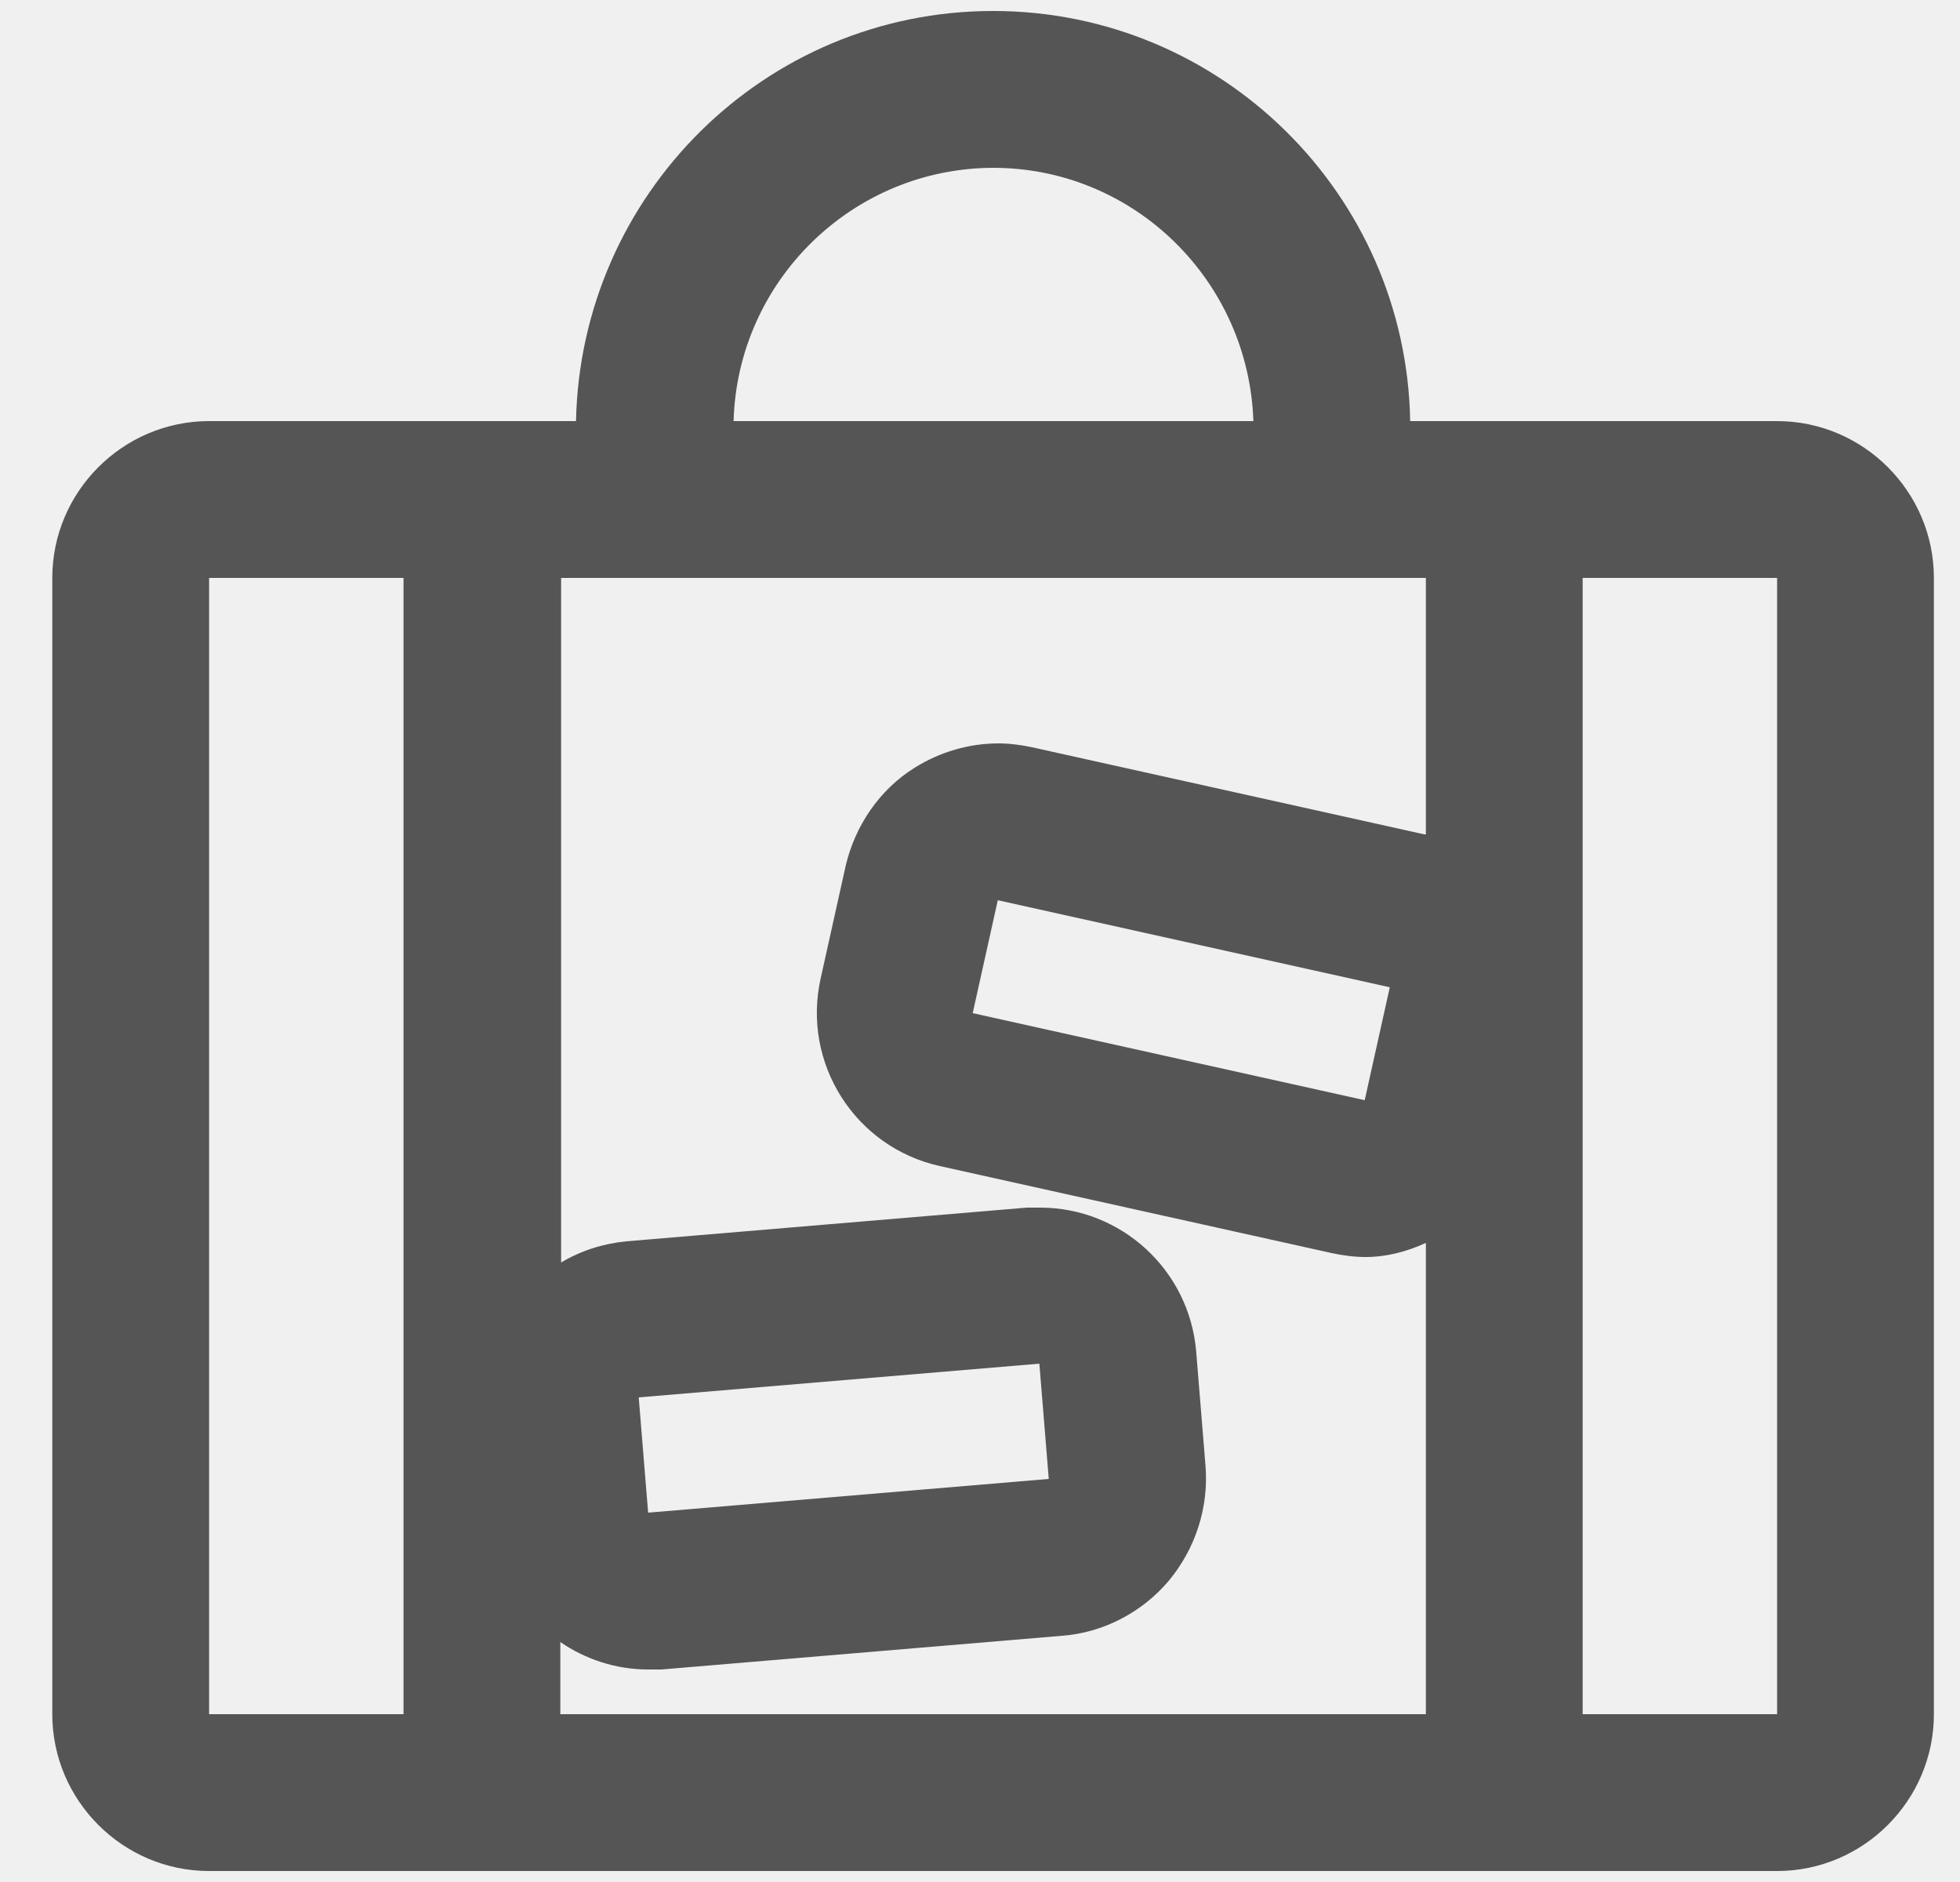
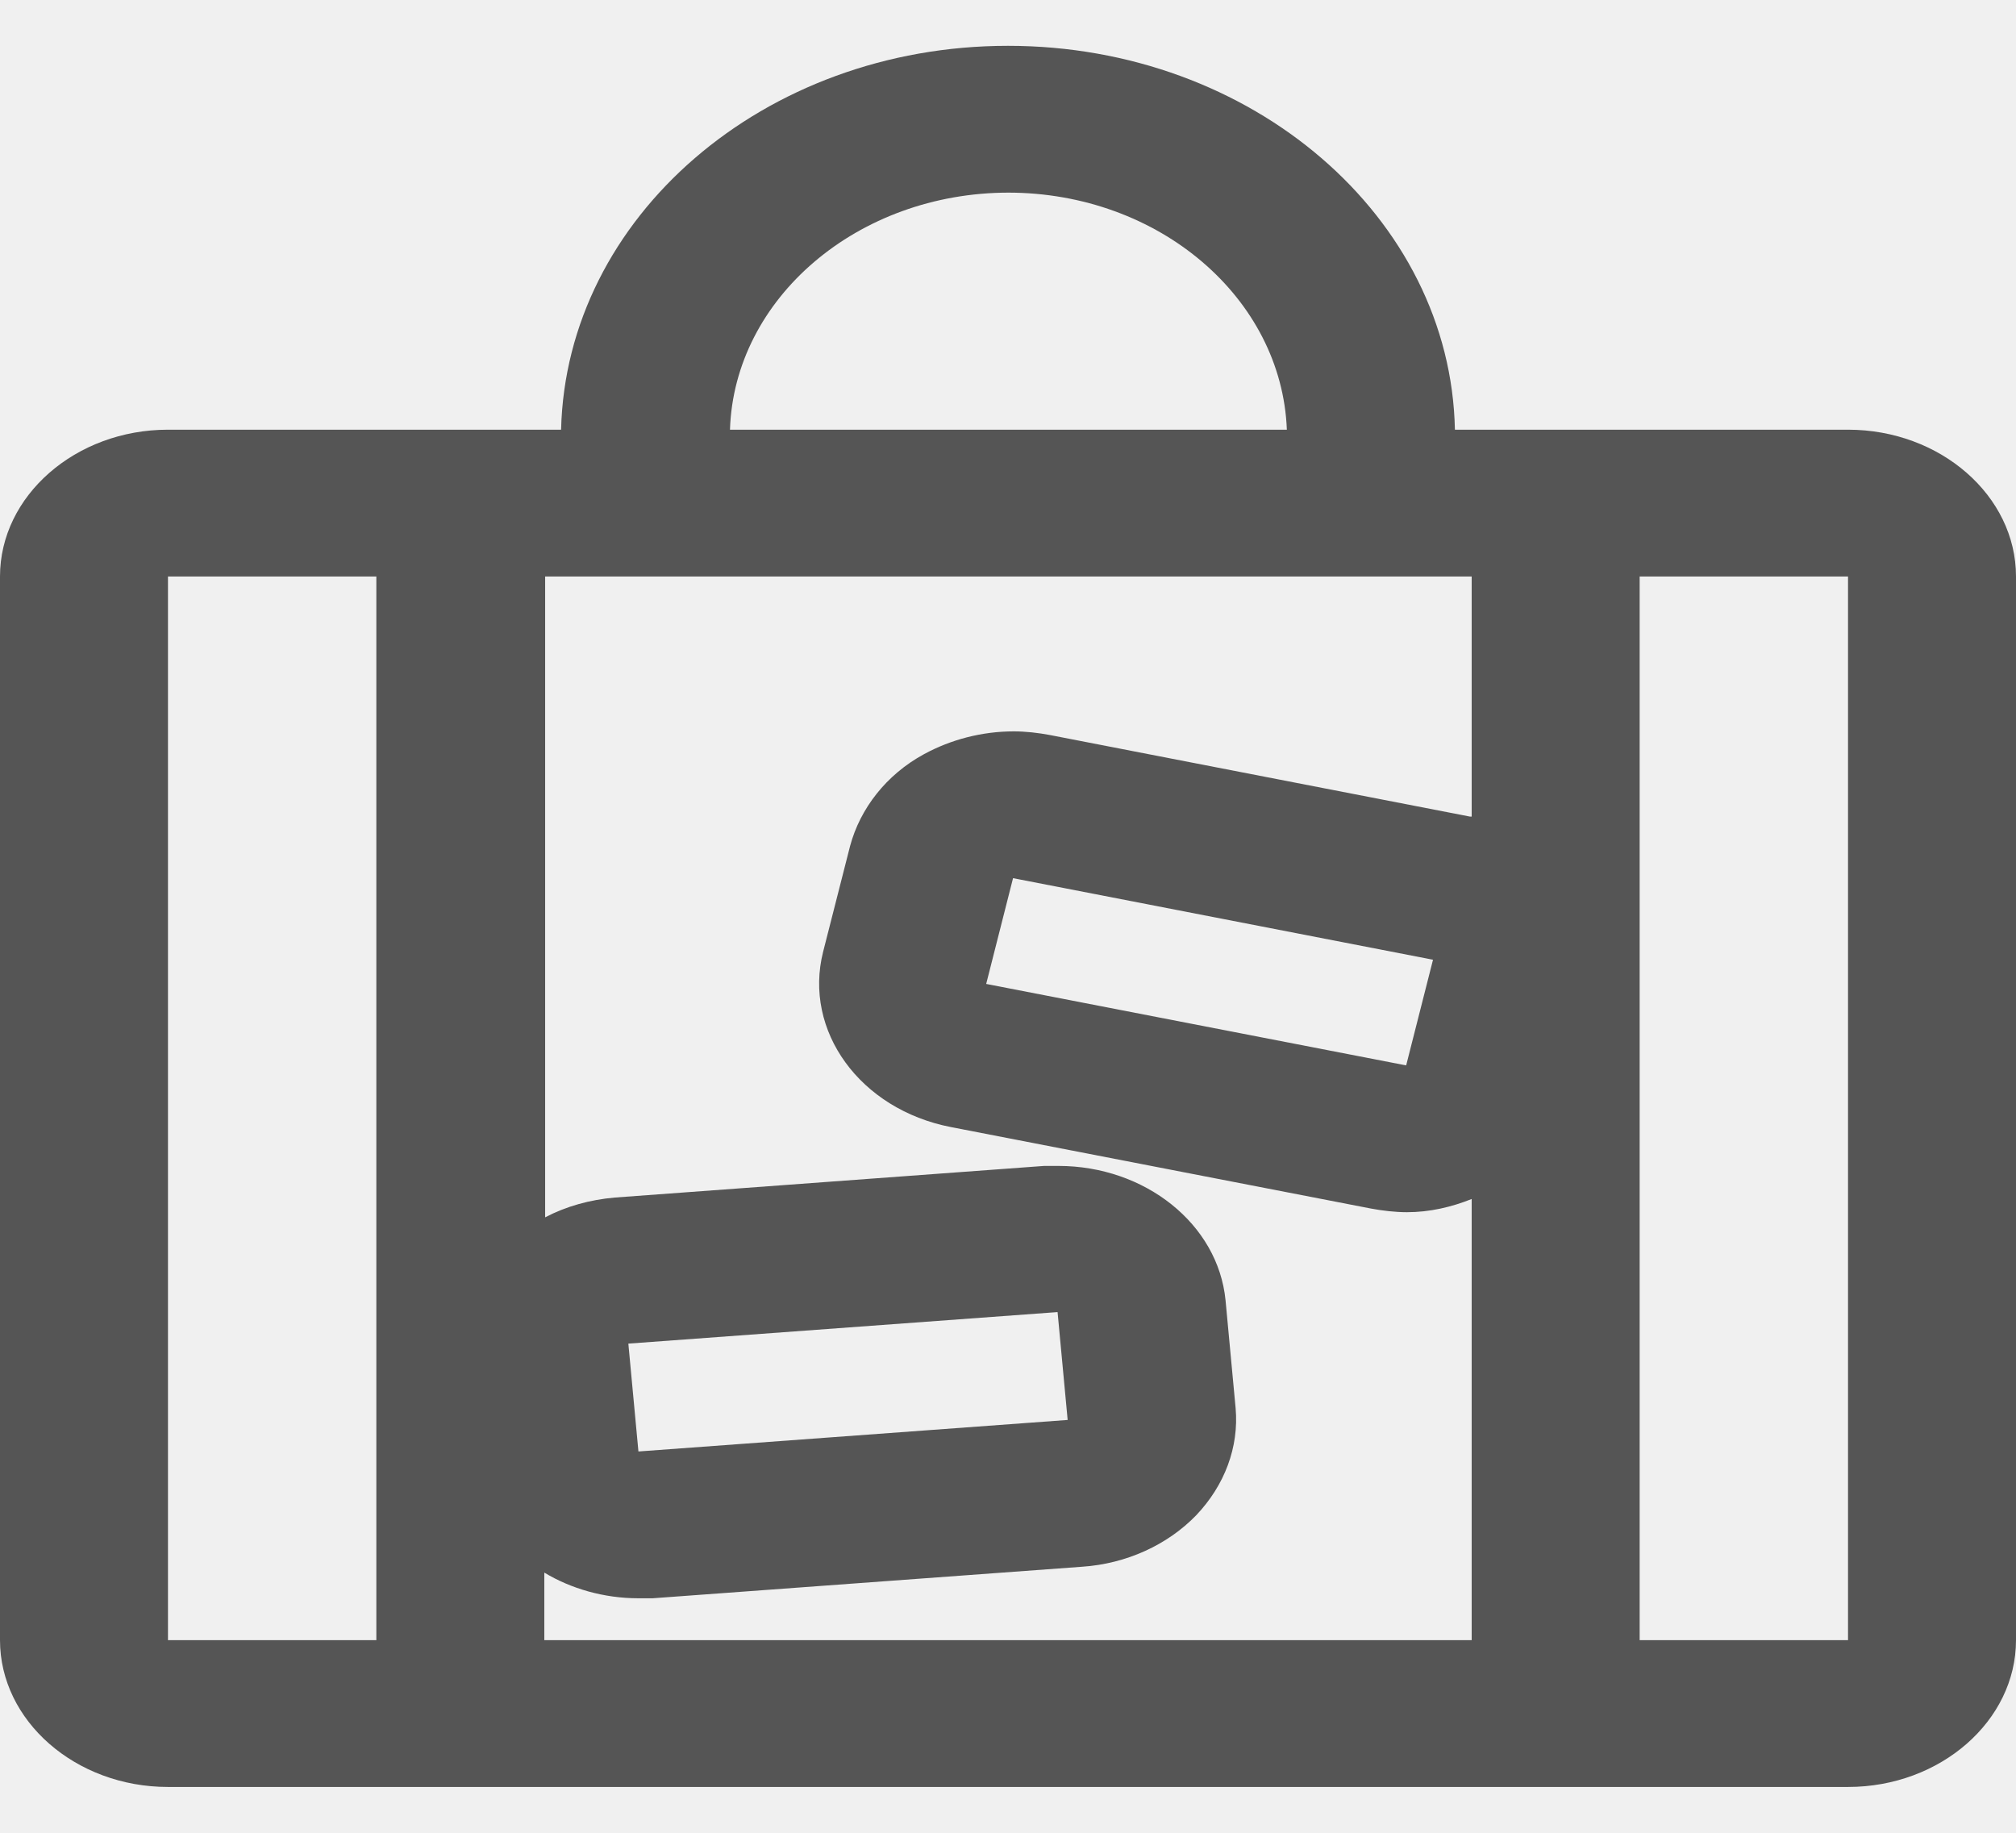
- <svg xmlns="http://www.w3.org/2000/svg" width="25" height="24" viewBox="0 0 25 24" fill="none">
-   <g id="travel" clip-path="url(#clip0_239_1727)">
-     <path id="Vector" d="M22.667 5.37H17.987C17.937 2.48 15.577 0.14 12.667 0.14C9.757 0.14 7.407 2.48 7.347 5.37H2.667C1.567 5.37 0.667 6.27 0.667 7.37V21.86C0.667 22.96 1.567 23.86 2.667 23.86H22.667C23.767 23.86 24.667 22.96 24.667 21.86V7.37C24.667 6.27 23.767 5.37 22.667 5.37ZM12.667 2.14C14.467 2.14 15.927 3.58 15.987 5.37H9.357C9.407 3.58 10.877 2.14 12.677 2.14H12.667ZM2.667 21.86V7.37H5.147V21.86H2.667ZM7.147 21.86V20.94C7.467 21.16 7.857 21.29 8.267 21.29C8.327 21.29 8.377 21.29 8.437 21.29L13.547 20.86C14.077 20.82 14.567 20.56 14.907 20.16C15.247 19.75 15.417 19.23 15.377 18.7L15.257 17.23C15.167 16.19 14.297 15.4 13.267 15.4C13.207 15.4 13.157 15.4 13.097 15.4L7.987 15.83C7.687 15.86 7.407 15.95 7.157 16.1V7.37H18.187V10.64C18.187 10.64 18.177 10.64 18.167 10.64L13.167 9.53C13.027 9.5 12.877 9.48 12.737 9.48C12.357 9.48 11.987 9.59 11.667 9.79C11.217 10.07 10.907 10.53 10.787 11.04L10.467 12.48C10.227 13.56 10.907 14.63 11.987 14.87L16.987 15.98C17.127 16.01 17.277 16.03 17.417 16.03C17.687 16.03 17.947 15.96 18.187 15.85V21.86H7.147ZM8.147 17.82L13.257 17.39L13.377 18.86L8.267 19.29L8.147 17.82ZM17.727 12.59L17.407 14.03L12.407 12.92L12.727 11.48L17.727 12.59ZM22.667 21.86H20.187V7.37H22.667V21.86Z" fill="#555555" />
-   </g>
-   <defs>
-     <clipPath id="clip0_239_1727">
-       <rect width="24" height="23.72" fill="white" transform="translate(0.666626 0.139893)" />
-     </clipPath>
-   </defs>
+ <svg xmlns="http://www.w3.org/2000/svg" width="22" height="20" viewBox="0 0 22 20" fill="none">
+   <path d="M20.167 4.689H15.877C15.831 2.374 13.668 0.5 11 0.5C8.332 0.5 6.178 2.374 6.123 4.689H1.833C0.825 4.689 0 5.41 0 6.291V17.898C0 18.779 0.825 19.5 1.833 19.5H20.167C21.175 19.5 22 18.779 22 17.898V6.291C22 5.41 21.175 4.689 20.167 4.689ZM11 2.102C12.65 2.102 13.988 3.255 14.043 4.689H7.966C8.012 3.255 9.359 2.102 11.009 2.102H11ZM1.833 17.898V6.291H4.107V17.898H1.833ZM5.94 17.898V17.161C6.233 17.337 6.591 17.441 6.967 17.441C7.022 17.441 7.067 17.441 7.122 17.441L11.807 17.097C12.293 17.065 12.742 16.857 13.053 16.536C13.365 16.208 13.521 15.791 13.484 15.367L13.374 14.189C13.292 13.356 12.494 12.723 11.55 12.723C11.495 12.723 11.449 12.723 11.394 12.723L6.71 13.068C6.435 13.092 6.178 13.164 5.949 13.284V6.291H16.06V8.911C16.06 8.911 16.051 8.911 16.042 8.911L11.458 8.021C11.33 7.997 11.193 7.981 11.064 7.981C10.716 7.981 10.377 8.07 10.083 8.23C9.671 8.454 9.387 8.823 9.277 9.231L8.983 10.384C8.763 11.25 9.387 12.107 10.377 12.299L14.96 13.188C15.088 13.212 15.226 13.228 15.354 13.228C15.602 13.228 15.84 13.172 16.06 13.084V17.898H5.94ZM6.857 14.662L11.541 14.318L11.651 15.495L6.967 15.839L6.857 14.662ZM15.638 10.473L15.345 11.626L10.762 10.737L11.055 9.583L15.638 10.473ZM20.167 17.898H17.893V6.291H20.167V17.898Z" fill="#555555" />
</svg>
